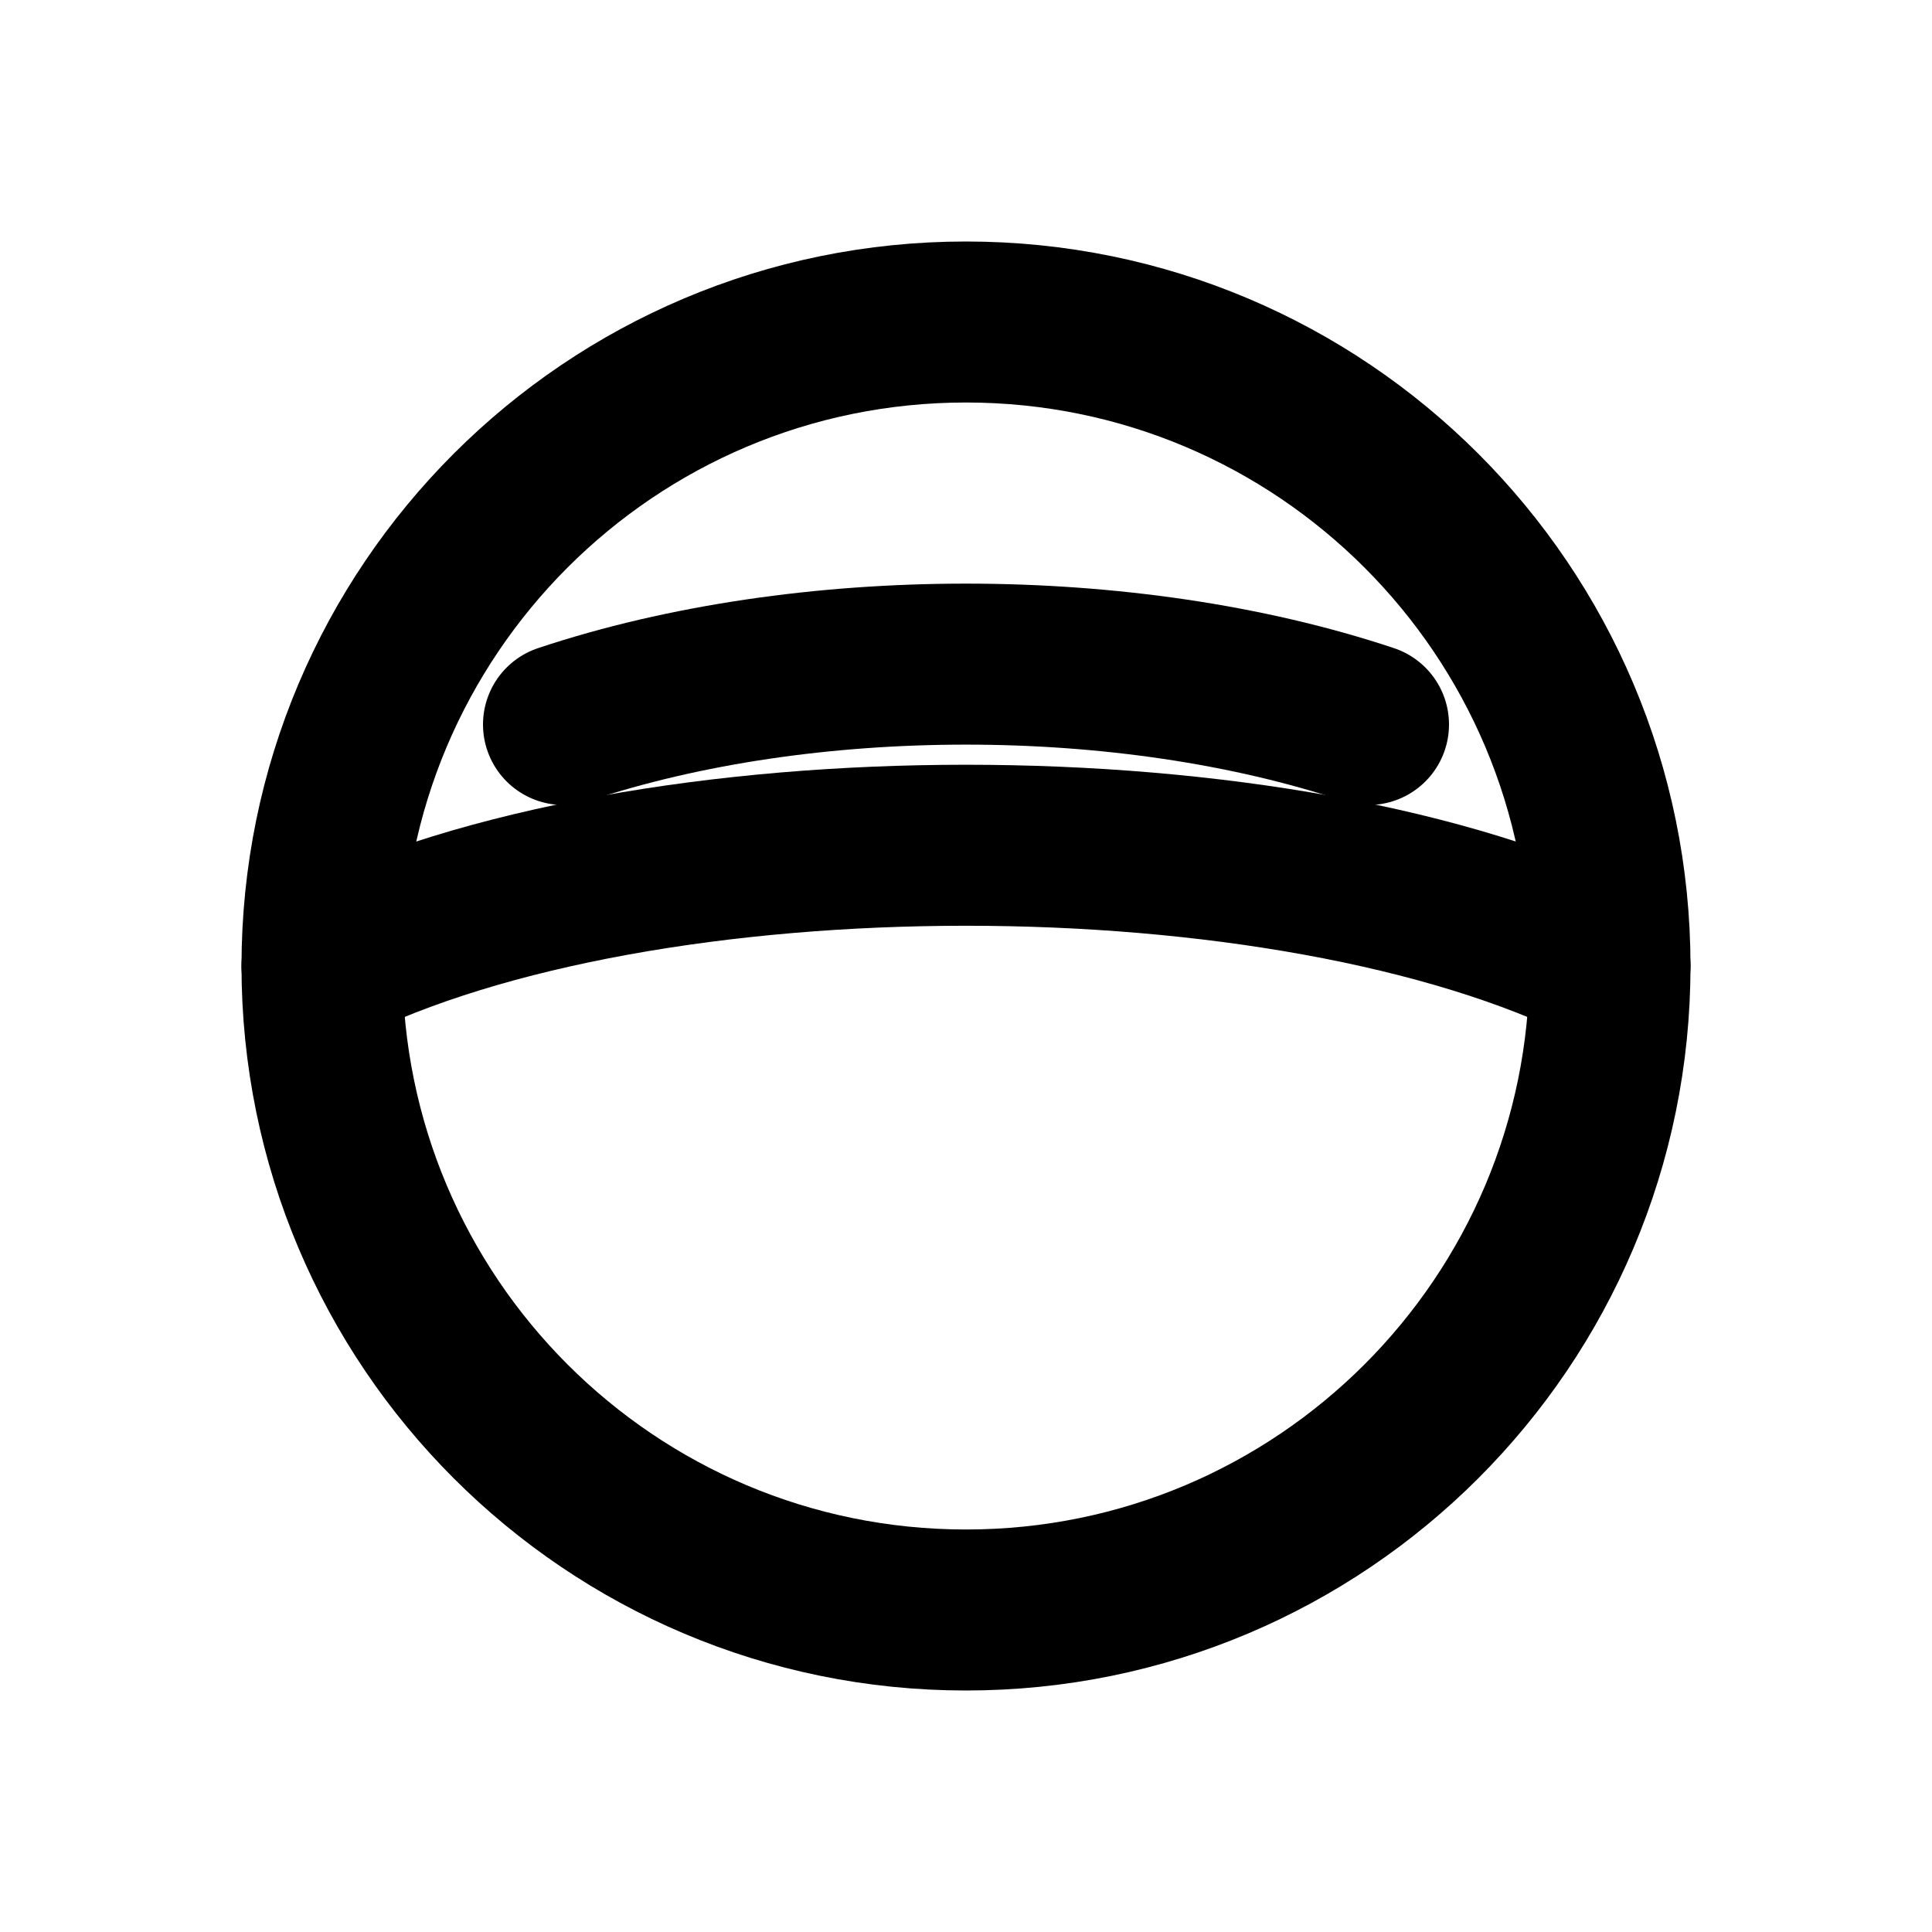
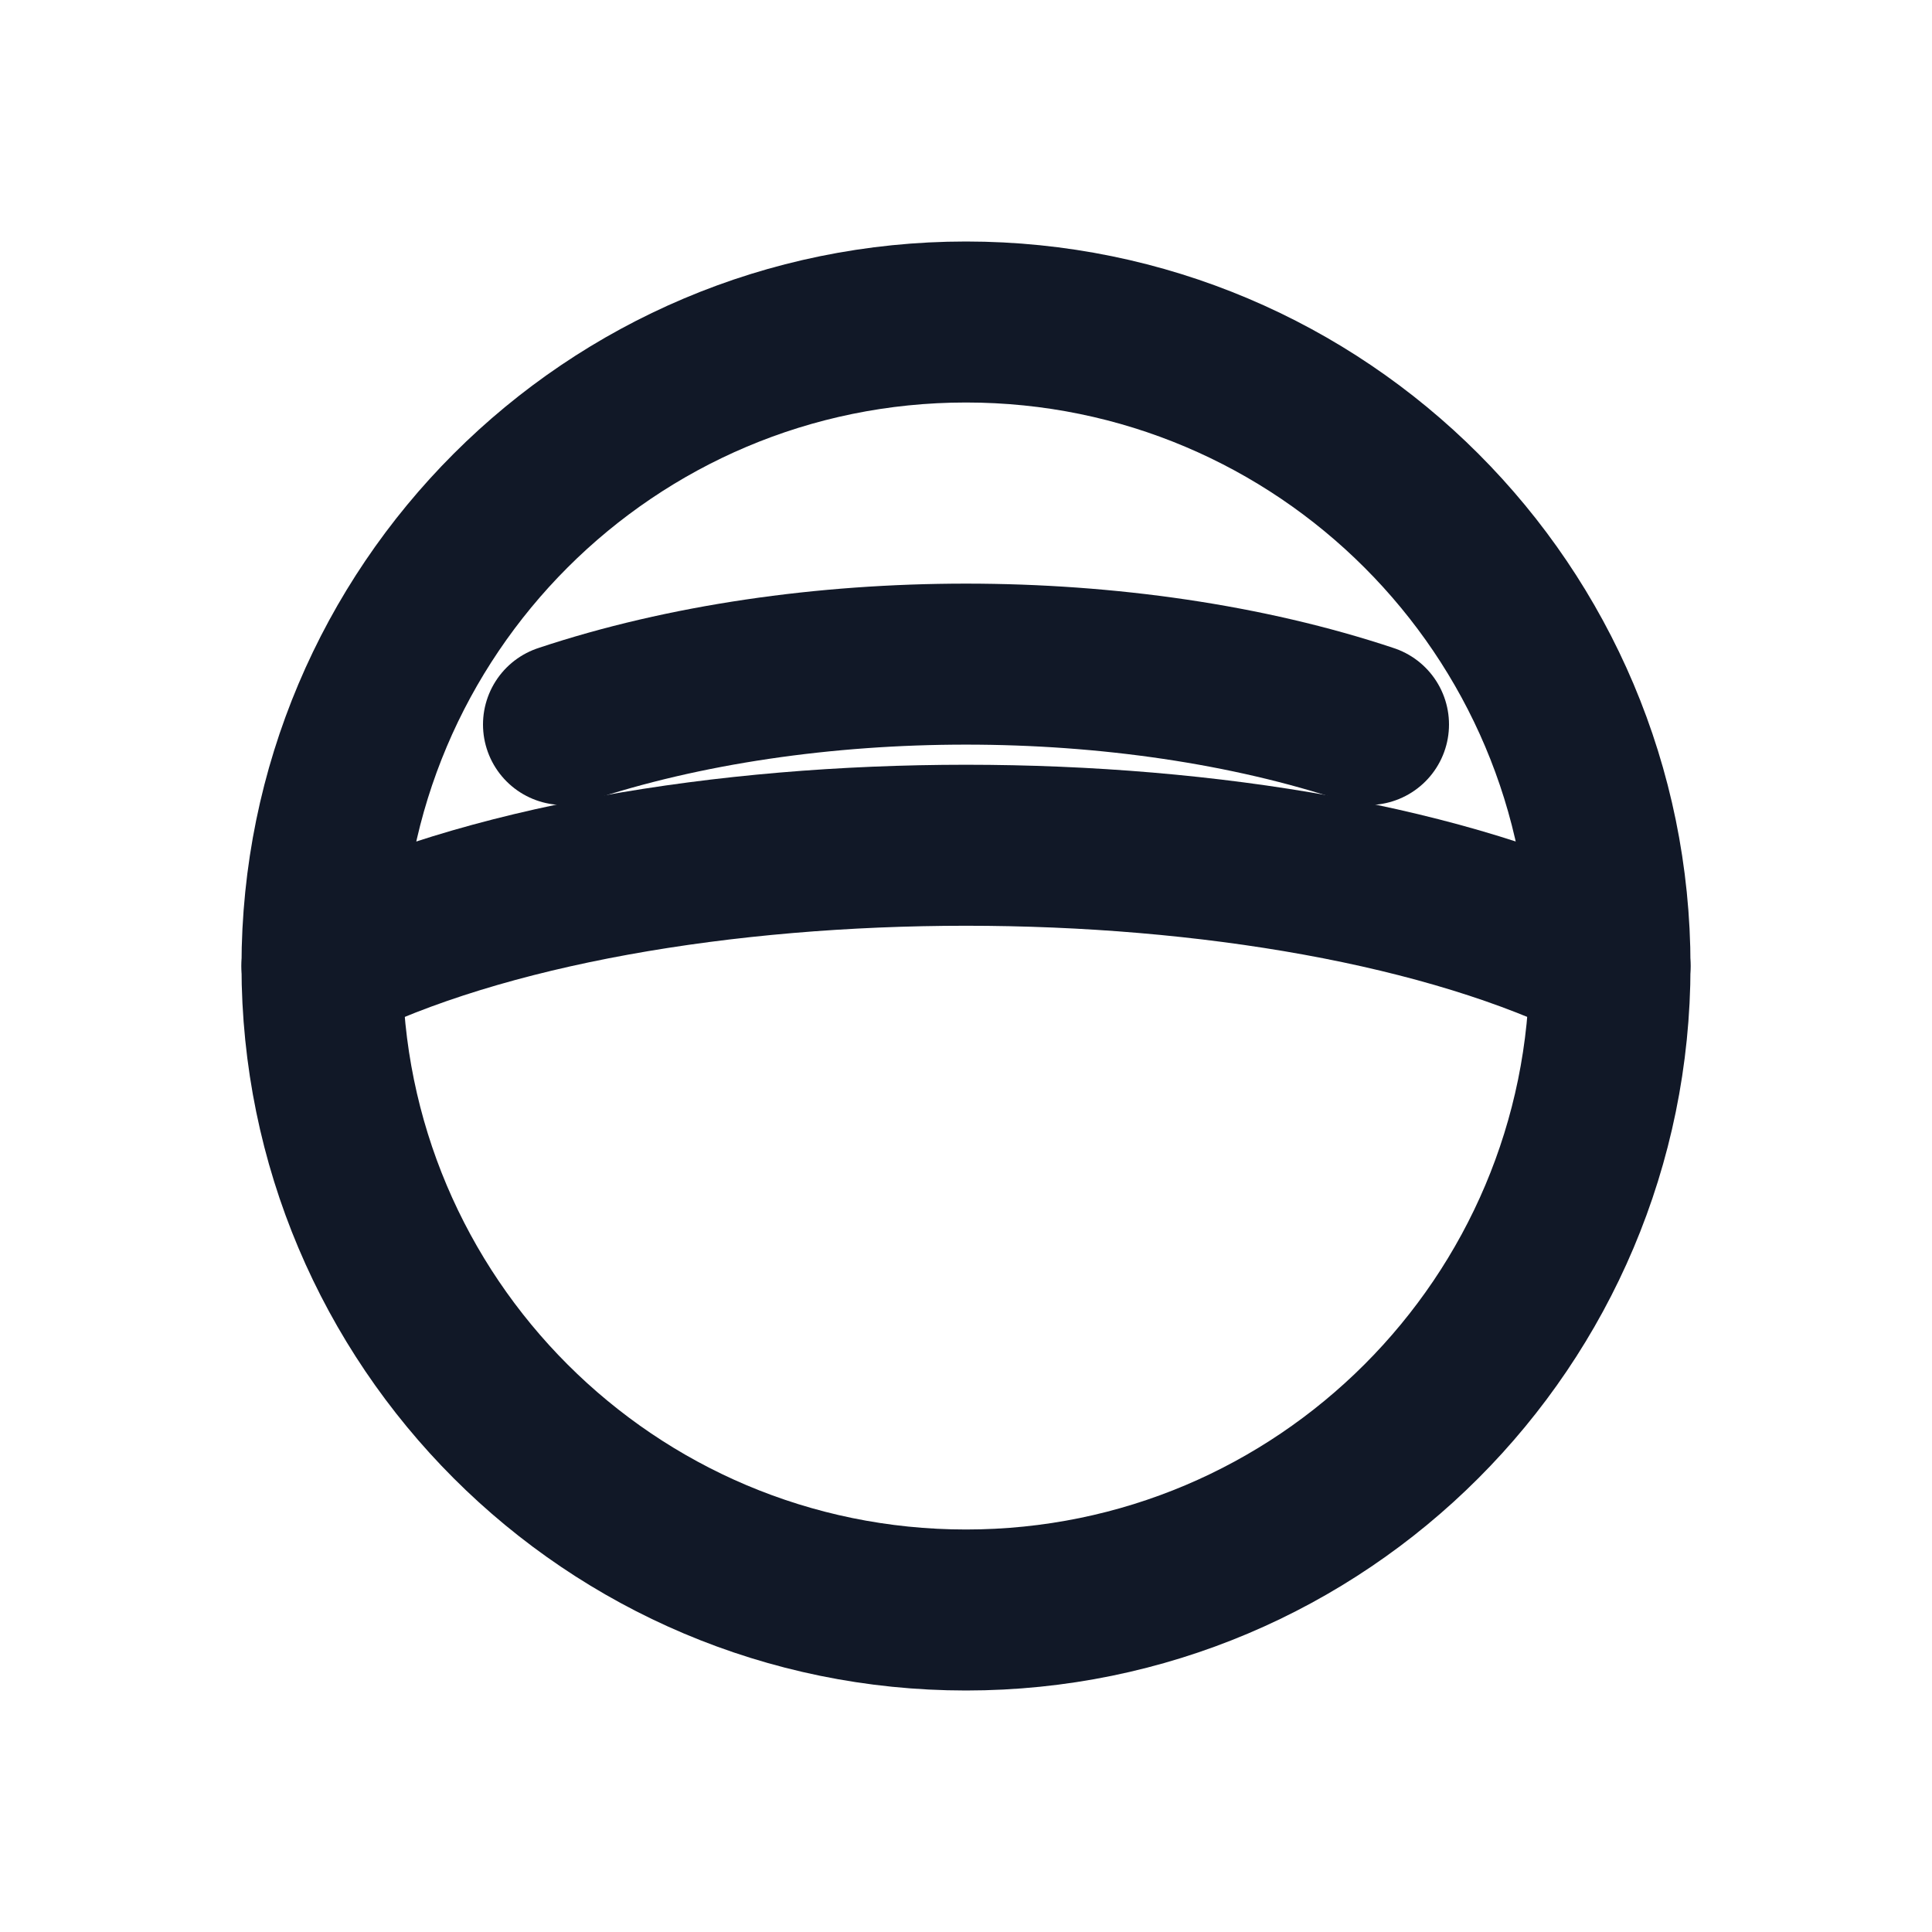
- <svg xmlns="http://www.w3.org/2000/svg" viewBox="0 0 24 24" fill="none" stroke="currentColor" stroke-width="2" stroke-linecap="round" stroke-linejoin="round">
+ <svg xmlns="http://www.w3.org/2000/svg" viewBox="0 0 24 24" fill="none" stroke="#111827" stroke-width="2" stroke-linecap="round" stroke-linejoin="round">
  <circle cx="12" cy="12" r="8" />
  <path d="M4 12c4-2 12-2 16 0" />
  <path d="M7 9c3-1 7-1 10 0" />
</svg>
